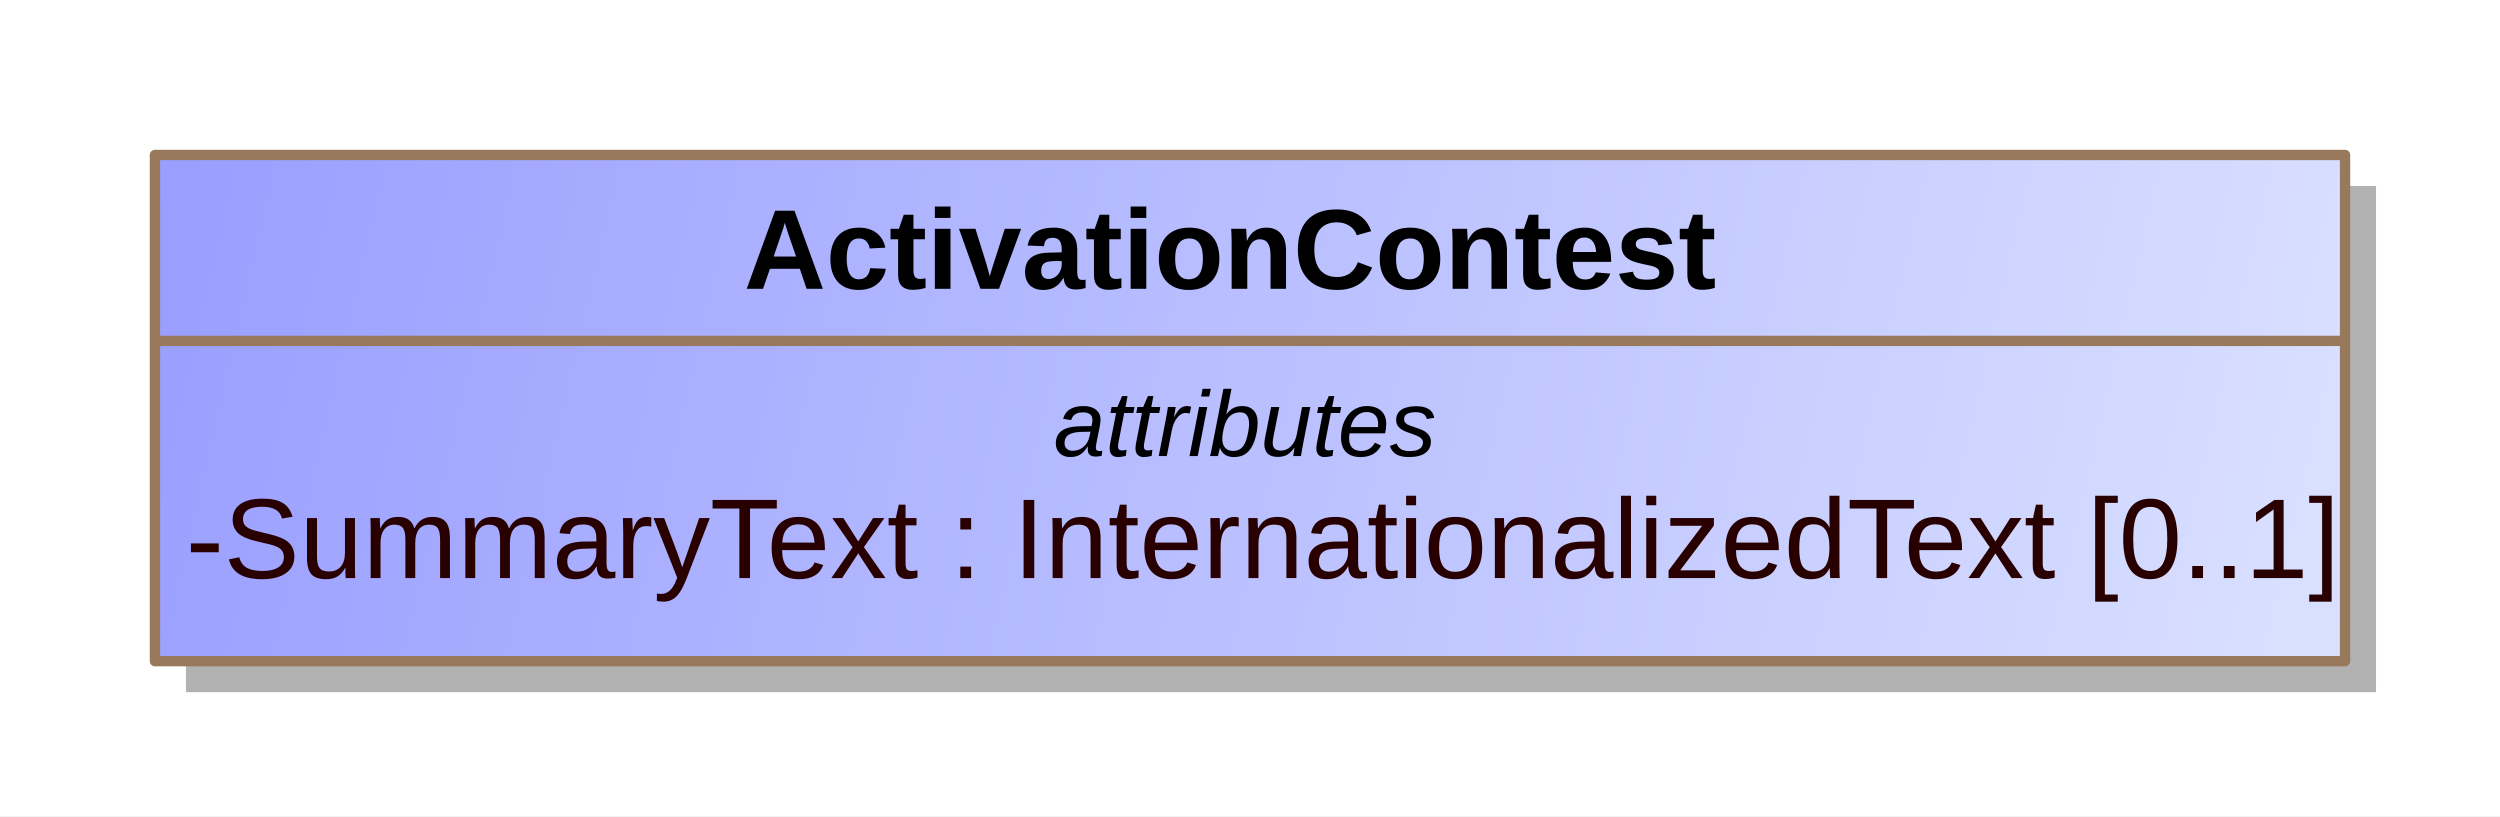
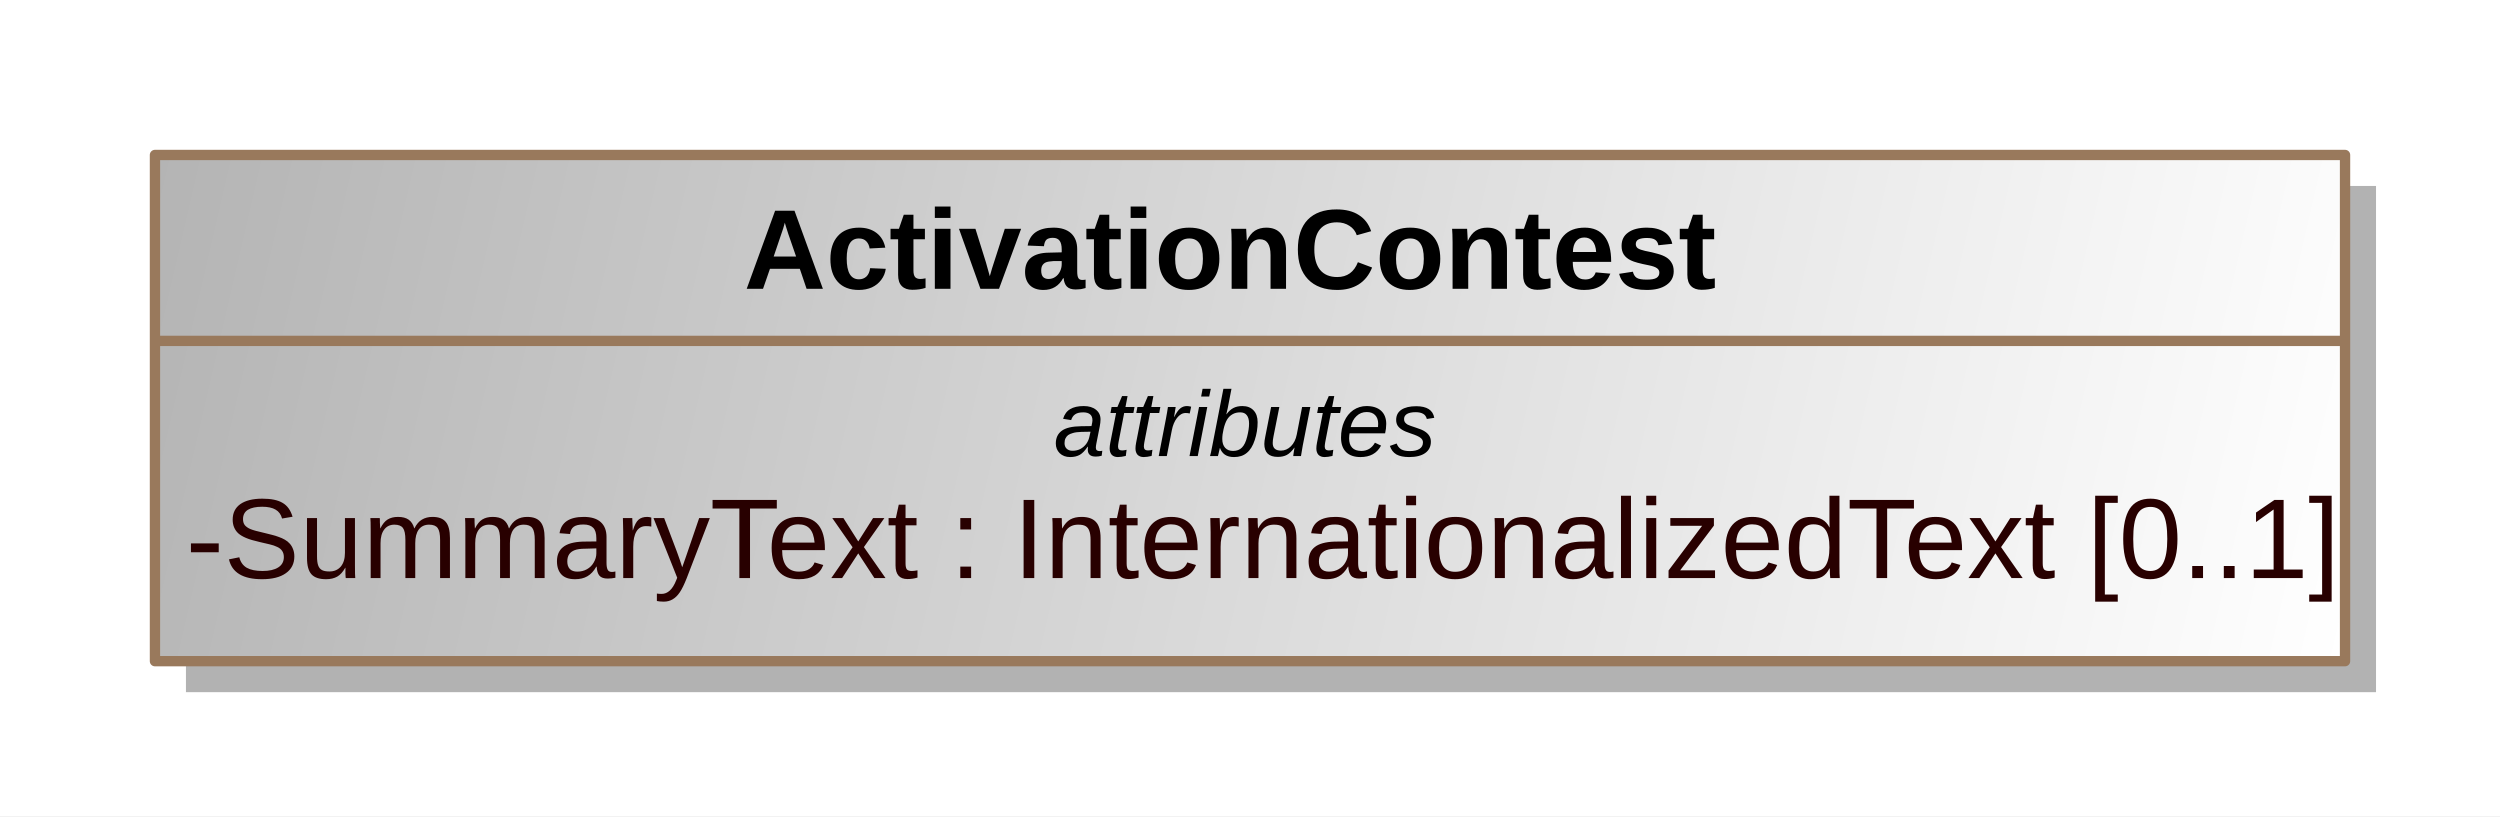
<svg xmlns="http://www.w3.org/2000/svg" fill-opacity="1" color-rendering="auto" color-interpolation="auto" text-rendering="auto" stroke="black" stroke-linecap="square" width="2.521in" stroke-miterlimit="10" shape-rendering="auto" stroke-opacity="1" fill="black" stroke-dasharray="none" font-weight="normal" stroke-width="1" viewBox="0 0 242 79" height="0.823in" font-family="'Arial'" font-style="normal" stroke-linejoin="miter" font-size="12" stroke-dashoffset="0" image-rendering="auto">
  <defs id="genericDefs" />
  <g>
    <defs id="defs1">
-       <linearGradient x1="602" gradientUnits="userSpaceOnUse" x2="814" y1="553" y2="602" id="linearGradient1" spreadMethod="pad">
-         <stop stop-opacity="1" stop-color="rgb(153,158,255)" offset="0%" />
-         <stop stop-opacity="1" stop-color="rgb(218,225,255)" offset="100%" />
+       <linearGradient x1="1524" gradientUnits="userSpaceOnUse" x2="1736" y1="705" y2="754" id="linearGradient1" spreadMethod="pad">
+         <stop stop-opacity="1" stop-color="rgb(180,180,180)" offset="0%" />
+         <stop stop-opacity="1" stop-color="white" offset="100%" />
      </linearGradient>
      <clipPath clipPathUnits="userSpaceOnUse" id="clipPath1">
        <path d="M0 0 L242 0 L242 79 L0 79 L0 0 Z" />
      </clipPath>
      <clipPath clipPathUnits="userSpaceOnUse" id="clipPath2">
-         <path d="M587 538 L829 538 L829 617 L587 617 L587 538 Z" />
+         <path d="M1509 690 L1751 690 L1751 769 L1509 769 L1509 690 Z" />
      </clipPath>
    </defs>
    <g fill="white" stroke="white">
      <rect x="0" width="242" height="79" y="0" clip-path="url(#clipPath1)" stroke="none" />
-       <rect x="605" y="556" transform="translate(-587,-538)" clip-path="url(#clipPath2)" fill="rgb(178,178,178)" width="212" text-rendering="geometricPrecision" height="49" stroke="none" />
-       <rect x="602" y="553" transform="translate(-587,-538)" clip-path="url(#clipPath2)" fill="url(#linearGradient1)" width="212" text-rendering="geometricPrecision" height="49" stroke="none" />
+       <rect x="1527" y="708" transform="translate(-1509,-690)" clip-path="url(#clipPath2)" fill="rgb(178,178,178)" width="212" text-rendering="geometricPrecision" height="49" stroke="none" />
+       <rect x="1524" y="705" transform="translate(-1509,-690)" clip-path="url(#clipPath2)" fill="url(#linearGradient1)" width="212" text-rendering="geometricPrecision" height="49" stroke="none" />
    </g>
-     <g fill="rgb(153,121,92)" text-rendering="geometricPrecision" transform="translate(-587,-538)" stroke-linecap="butt" stroke="rgb(153,121,92)" stroke-linejoin="round">
-       <rect fill="none" x="602" width="212" height="49" y="553" clip-path="url(#clipPath2)" />
-       <line y2="571" fill="none" x1="602" clip-path="url(#clipPath2)" x2="814" y1="571" />
-       <text x="605" font-size="11" y="593.958" clip-path="url(#clipPath2)" fill="rgb(40,0,0)" stroke="none" space="preserve">-SummaryText : InternationalizedText [0..1]</text>
+     <g fill="rgb(153,121,92)" text-rendering="geometricPrecision" transform="translate(-1509,-690)" stroke-linecap="butt" stroke="rgb(153,121,92)" stroke-linejoin="round">
+       <rect fill="none" x="1524" width="212" height="49" y="705" clip-path="url(#clipPath2)" />
+       <line y2="723" fill="none" x1="1524" clip-path="url(#clipPath2)" x2="1736" y1="723" />
+       <text x="1527" font-size="11" y="745.958" clip-path="url(#clipPath2)" fill="rgb(40,0,0)" stroke="none" space="preserve">-SummaryText : InternationalizedText [0..1]</text>
    </g>
-     <g font-style="italic" text-rendering="geometricPrecision" font-size="9" transform="translate(-587,-538)" stroke-linecap="butt" stroke-linejoin="round">
-       <text x="689" space="preserve" y="582.148" clip-path="url(#clipPath2)" stroke="none">attributes</text>
-       <text x="659" font-size="11" y="565.958" clip-path="url(#clipPath2)" font-style="normal" stroke="none" font-weight="bold" space="preserve">ActivationContest</text>
+     <g font-style="italic" text-rendering="geometricPrecision" font-size="9" transform="translate(-1509,-690)" stroke-linecap="butt" stroke-linejoin="round">
+       <text x="1611" space="preserve" y="734.148" clip-path="url(#clipPath2)" stroke="none">attributes</text>
+       <text x="1581" font-size="11" y="717.958" clip-path="url(#clipPath2)" font-style="normal" stroke="none" font-weight="bold" space="preserve">ActivationContest</text>
    </g>
  </g>
</svg>
